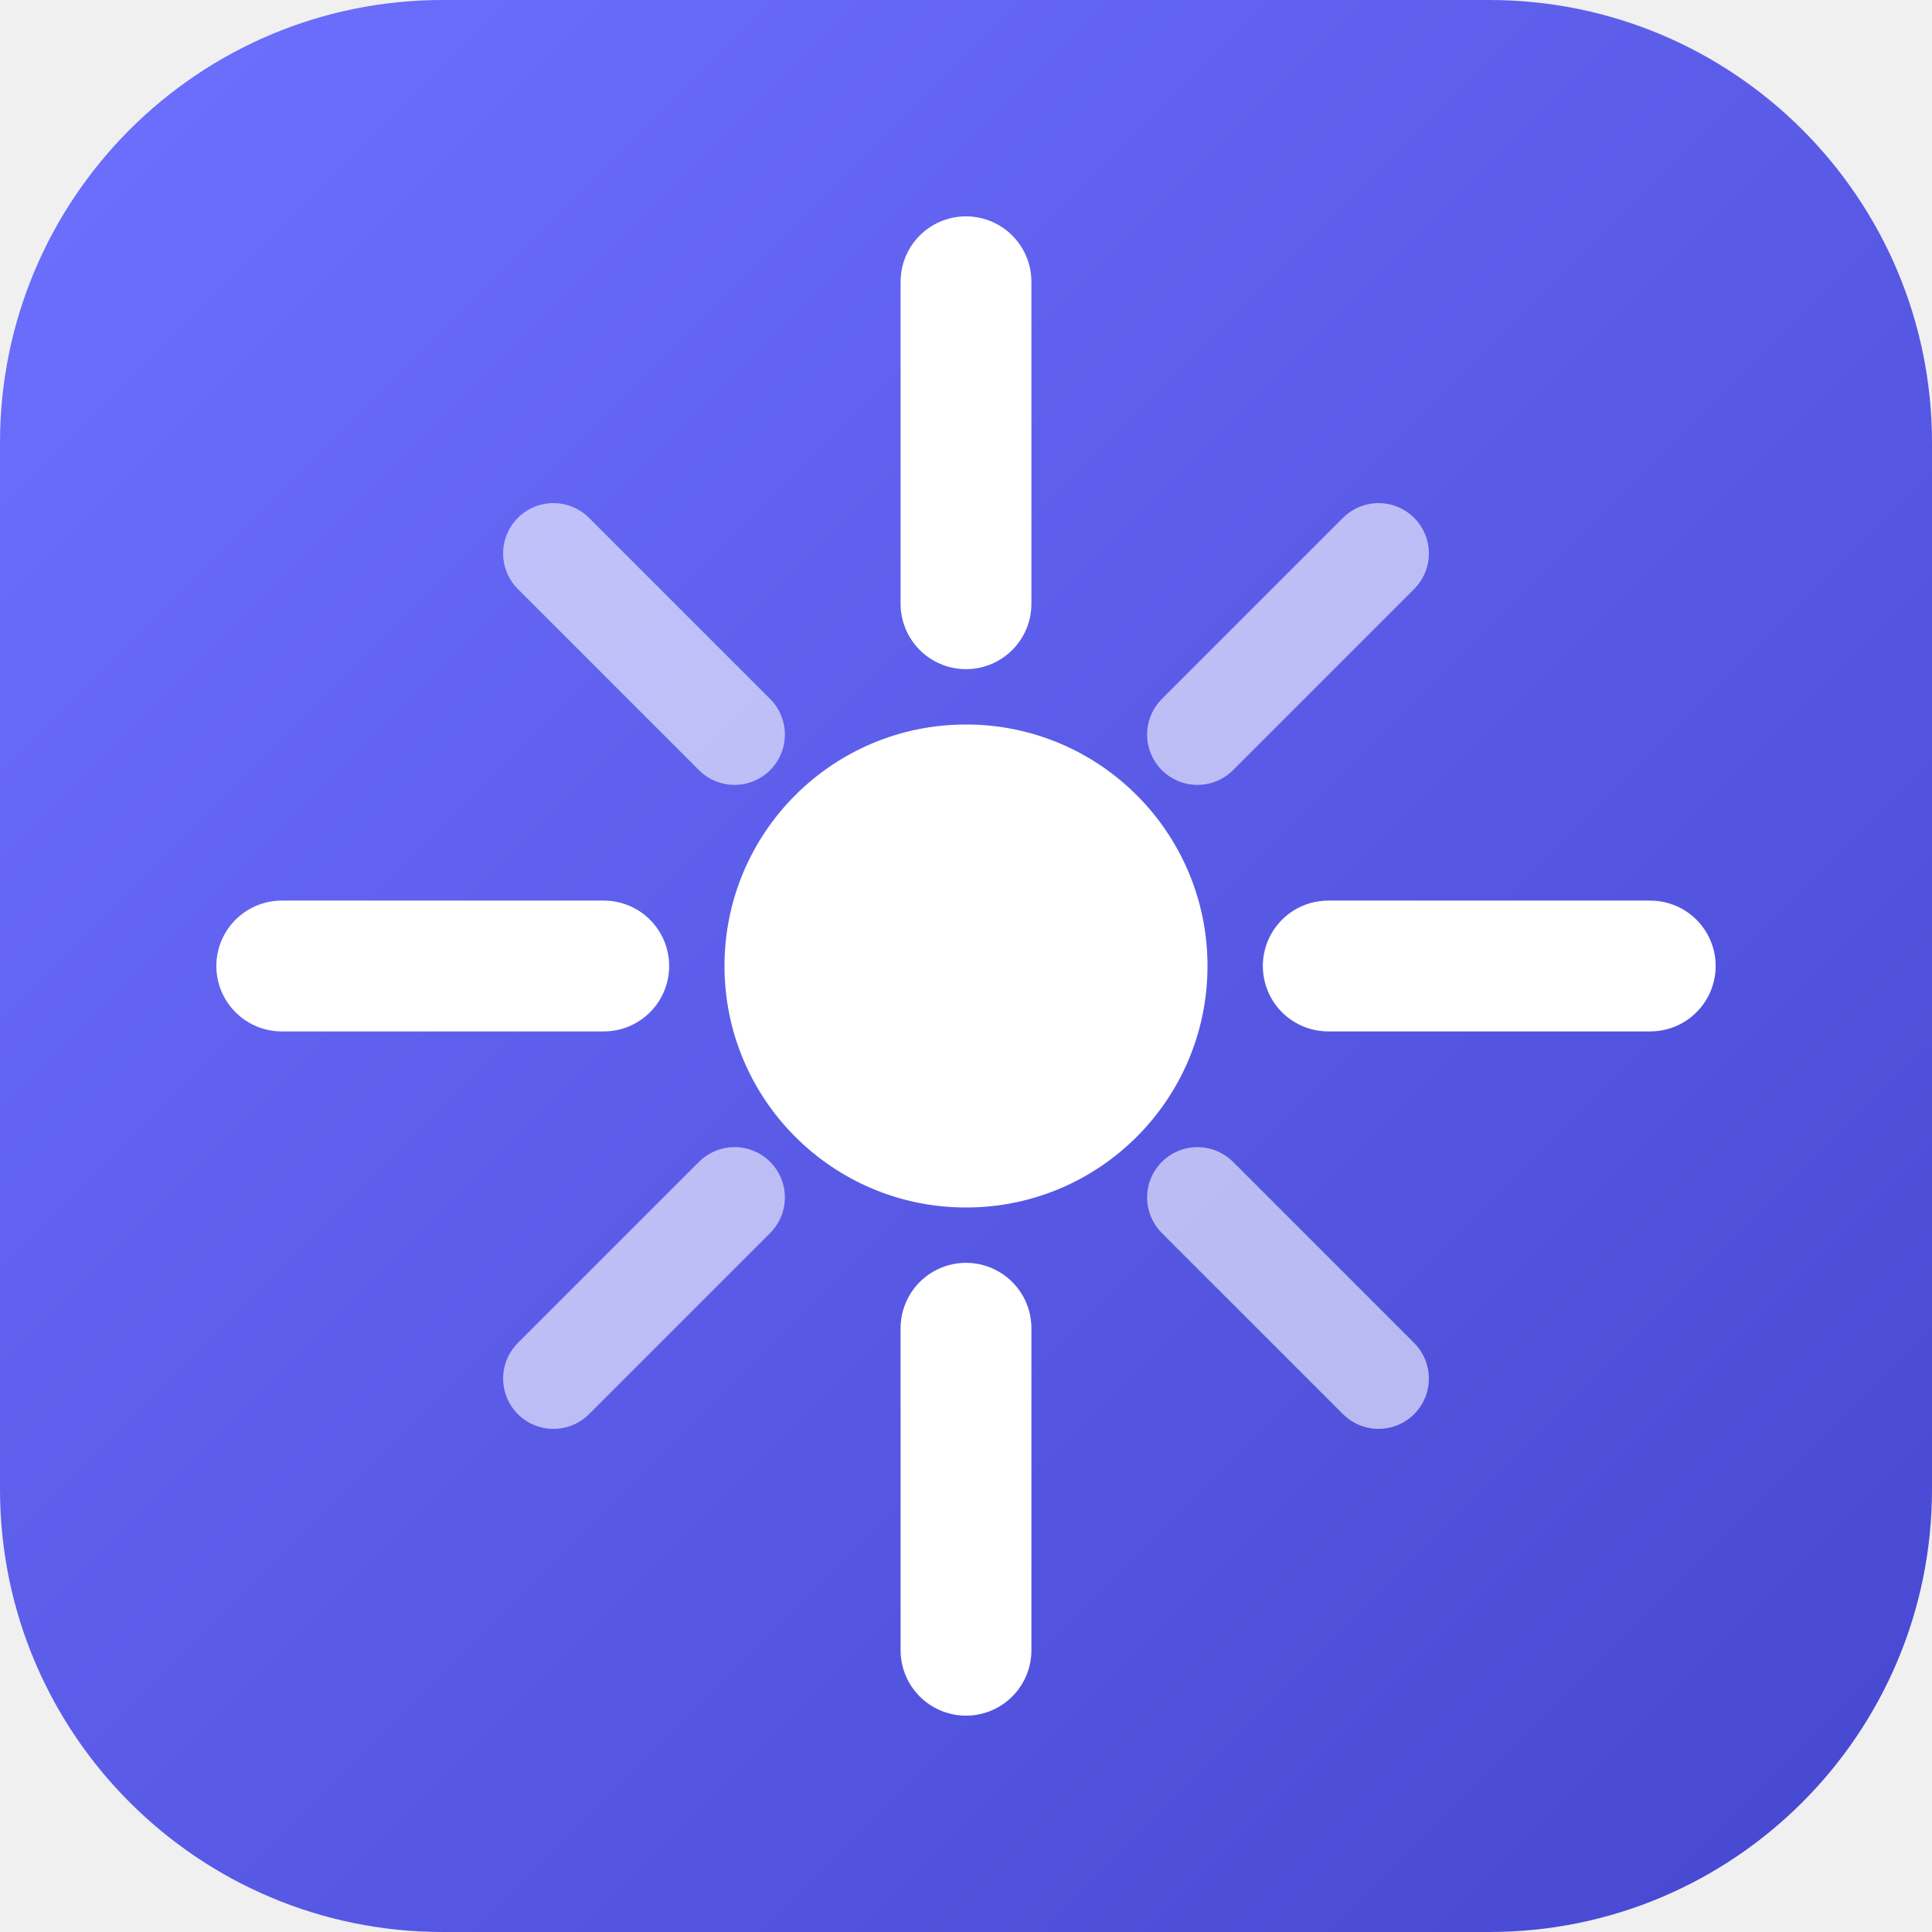
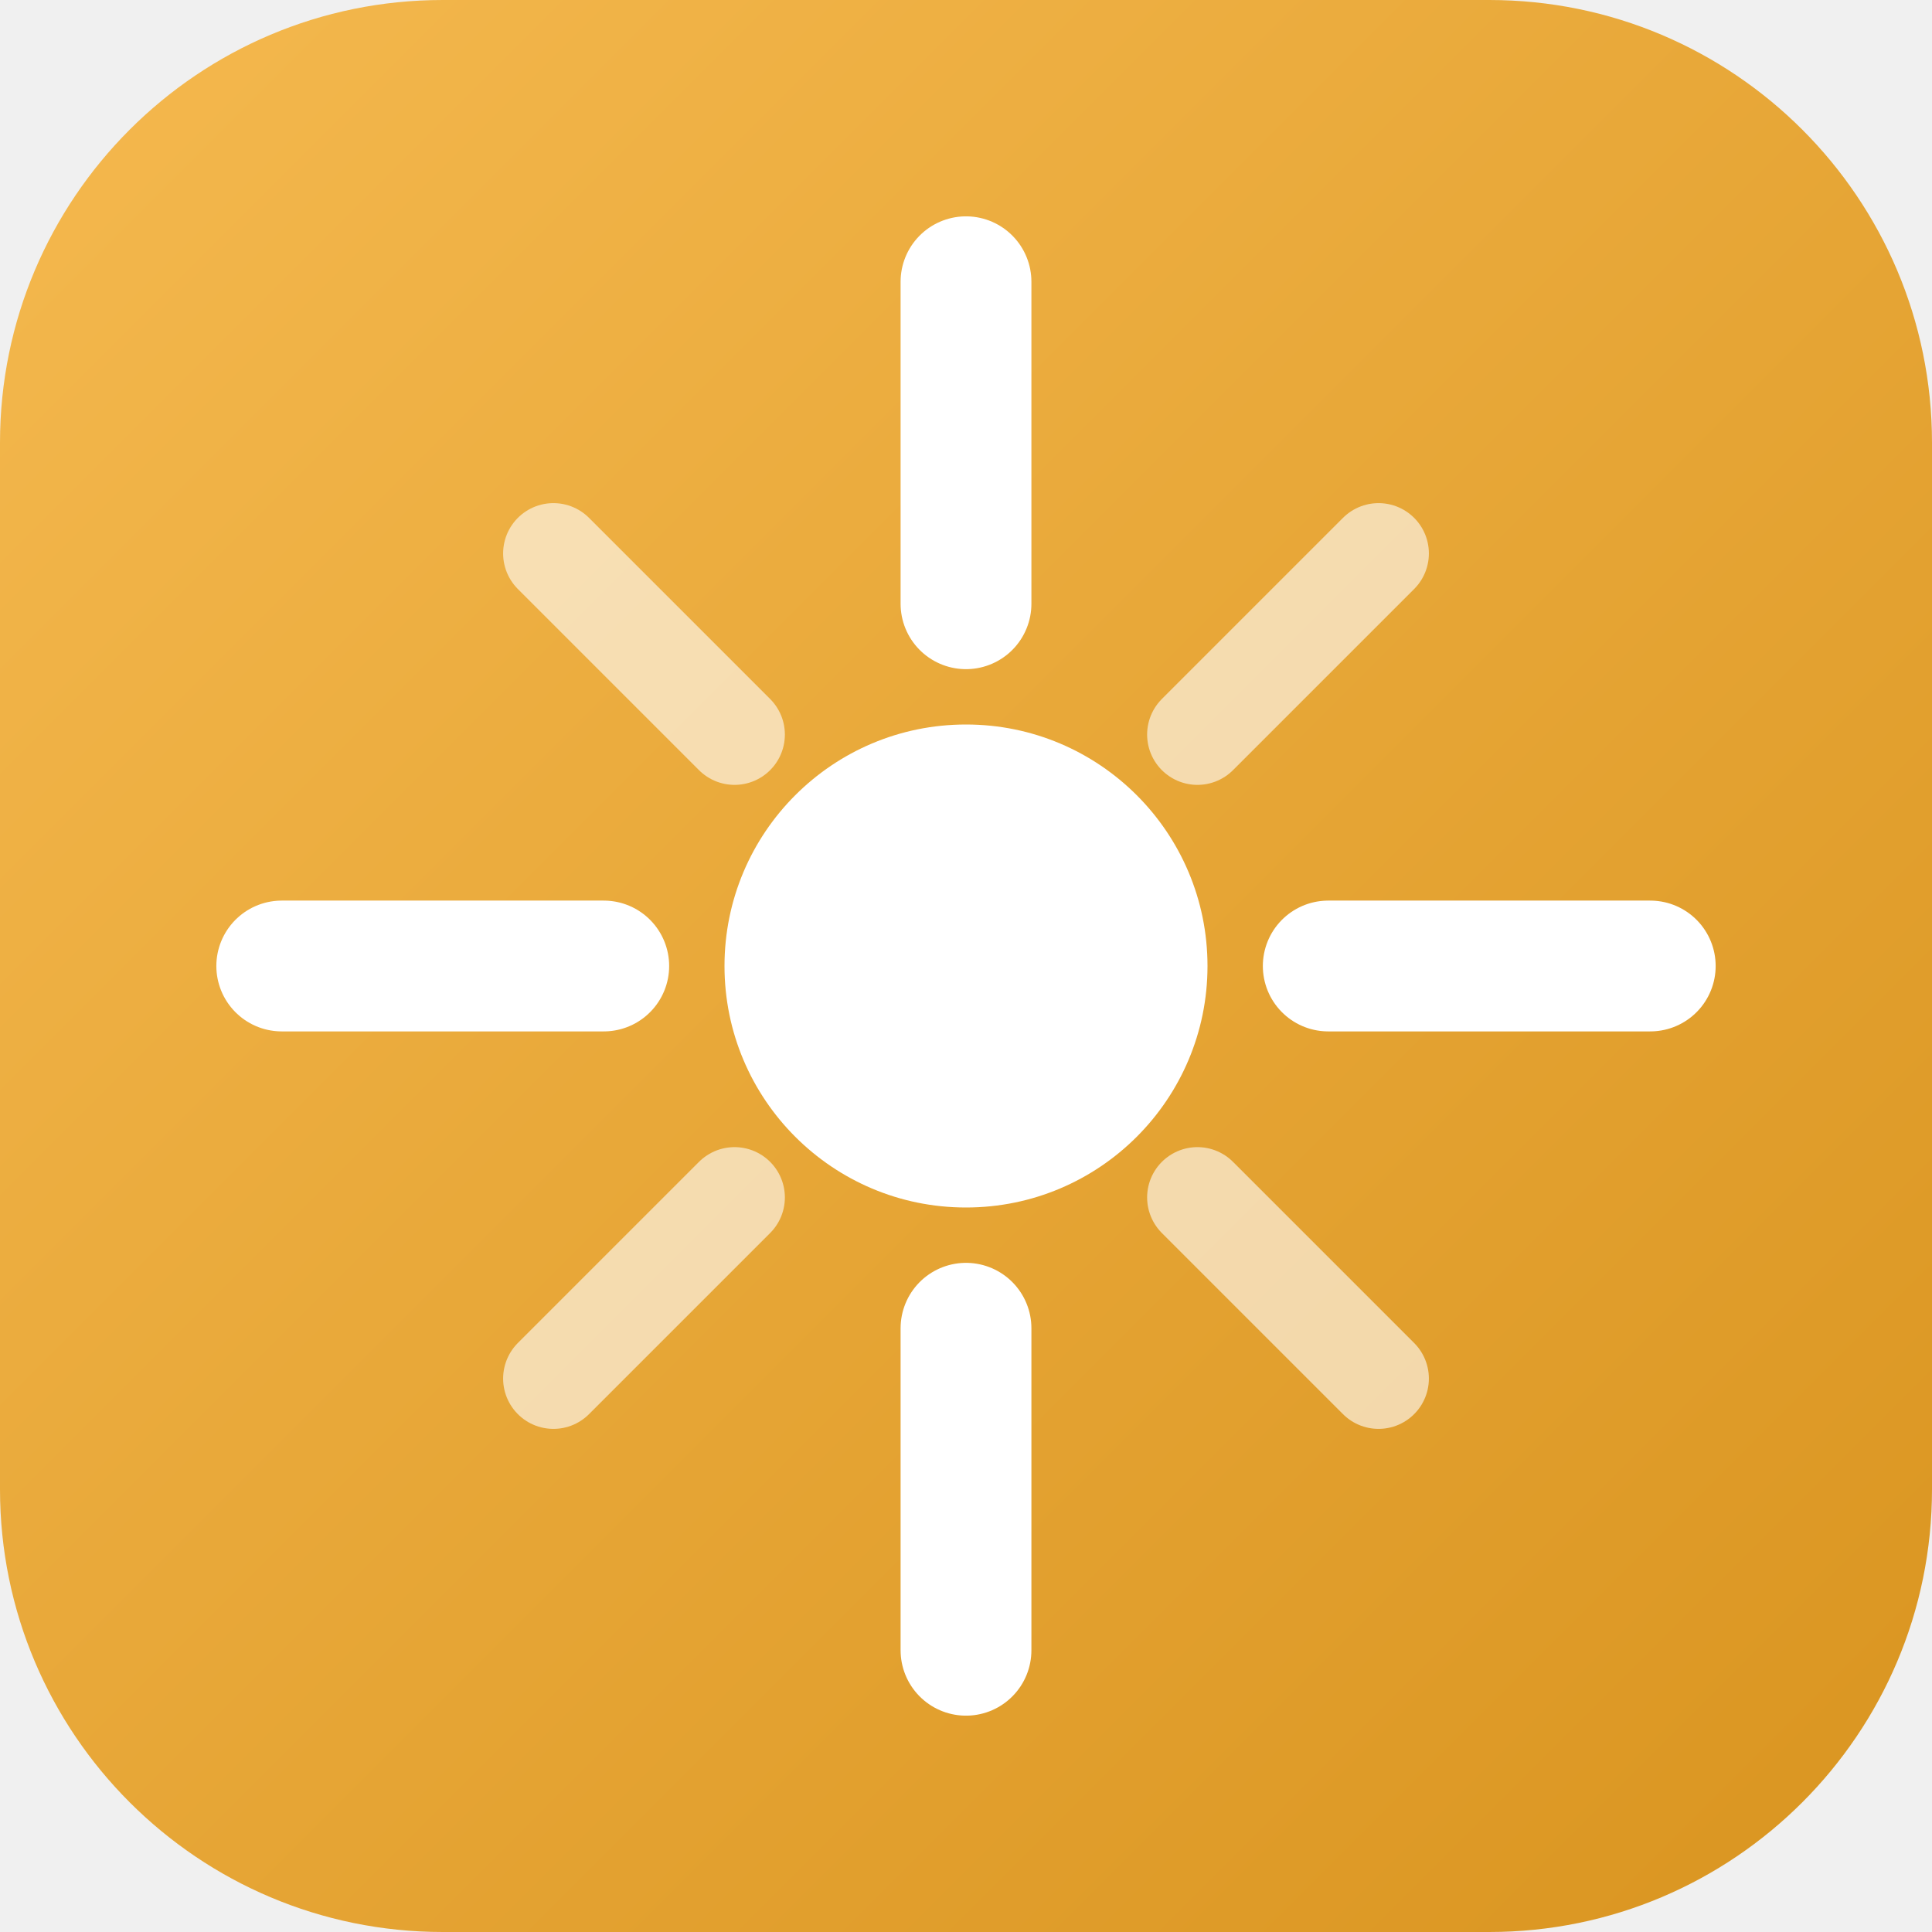
<svg xmlns="http://www.w3.org/2000/svg" width="32" height="32" viewBox="0 0 192 192">
  <defs>
    <linearGradient id="g" x1="0" y1="0" x2="1" y2="1">
-       <stop offset="0" stop-color="#6e70ff" />
-       <stop offset="1" stop-color="#4547d0" />
+       <stop offset="0" stop-color="#f5b94f" />
+       <stop offset="1" stop-color="#d9941f" />
    </linearGradient>
  </defs>
  <rect width="192" height="192" rx="44" fill="url(#g)" />
  <g stroke="#fff" stroke-width="13" stroke-linecap="round">
    <line x1="96" y1="60" x2="96" y2="28" />
    <line x1="96" y1="132" x2="96" y2="164" />
    <line x1="60" y1="96" x2="28" y2="96" />
    <line x1="132" y1="96" x2="164" y2="96" />
  </g>
  <g stroke="#fff" stroke-width="10" stroke-linecap="round" opacity="0.6">
    <line x1="119" y1="73" x2="137" y2="55" />
    <line x1="73" y1="73" x2="55" y2="55" />
    <line x1="73" y1="119" x2="55" y2="137" />
    <line x1="119" y1="119" x2="137" y2="137" />
  </g>
  <circle cx="96" cy="96" r="24" fill="#fff" />
</svg>
